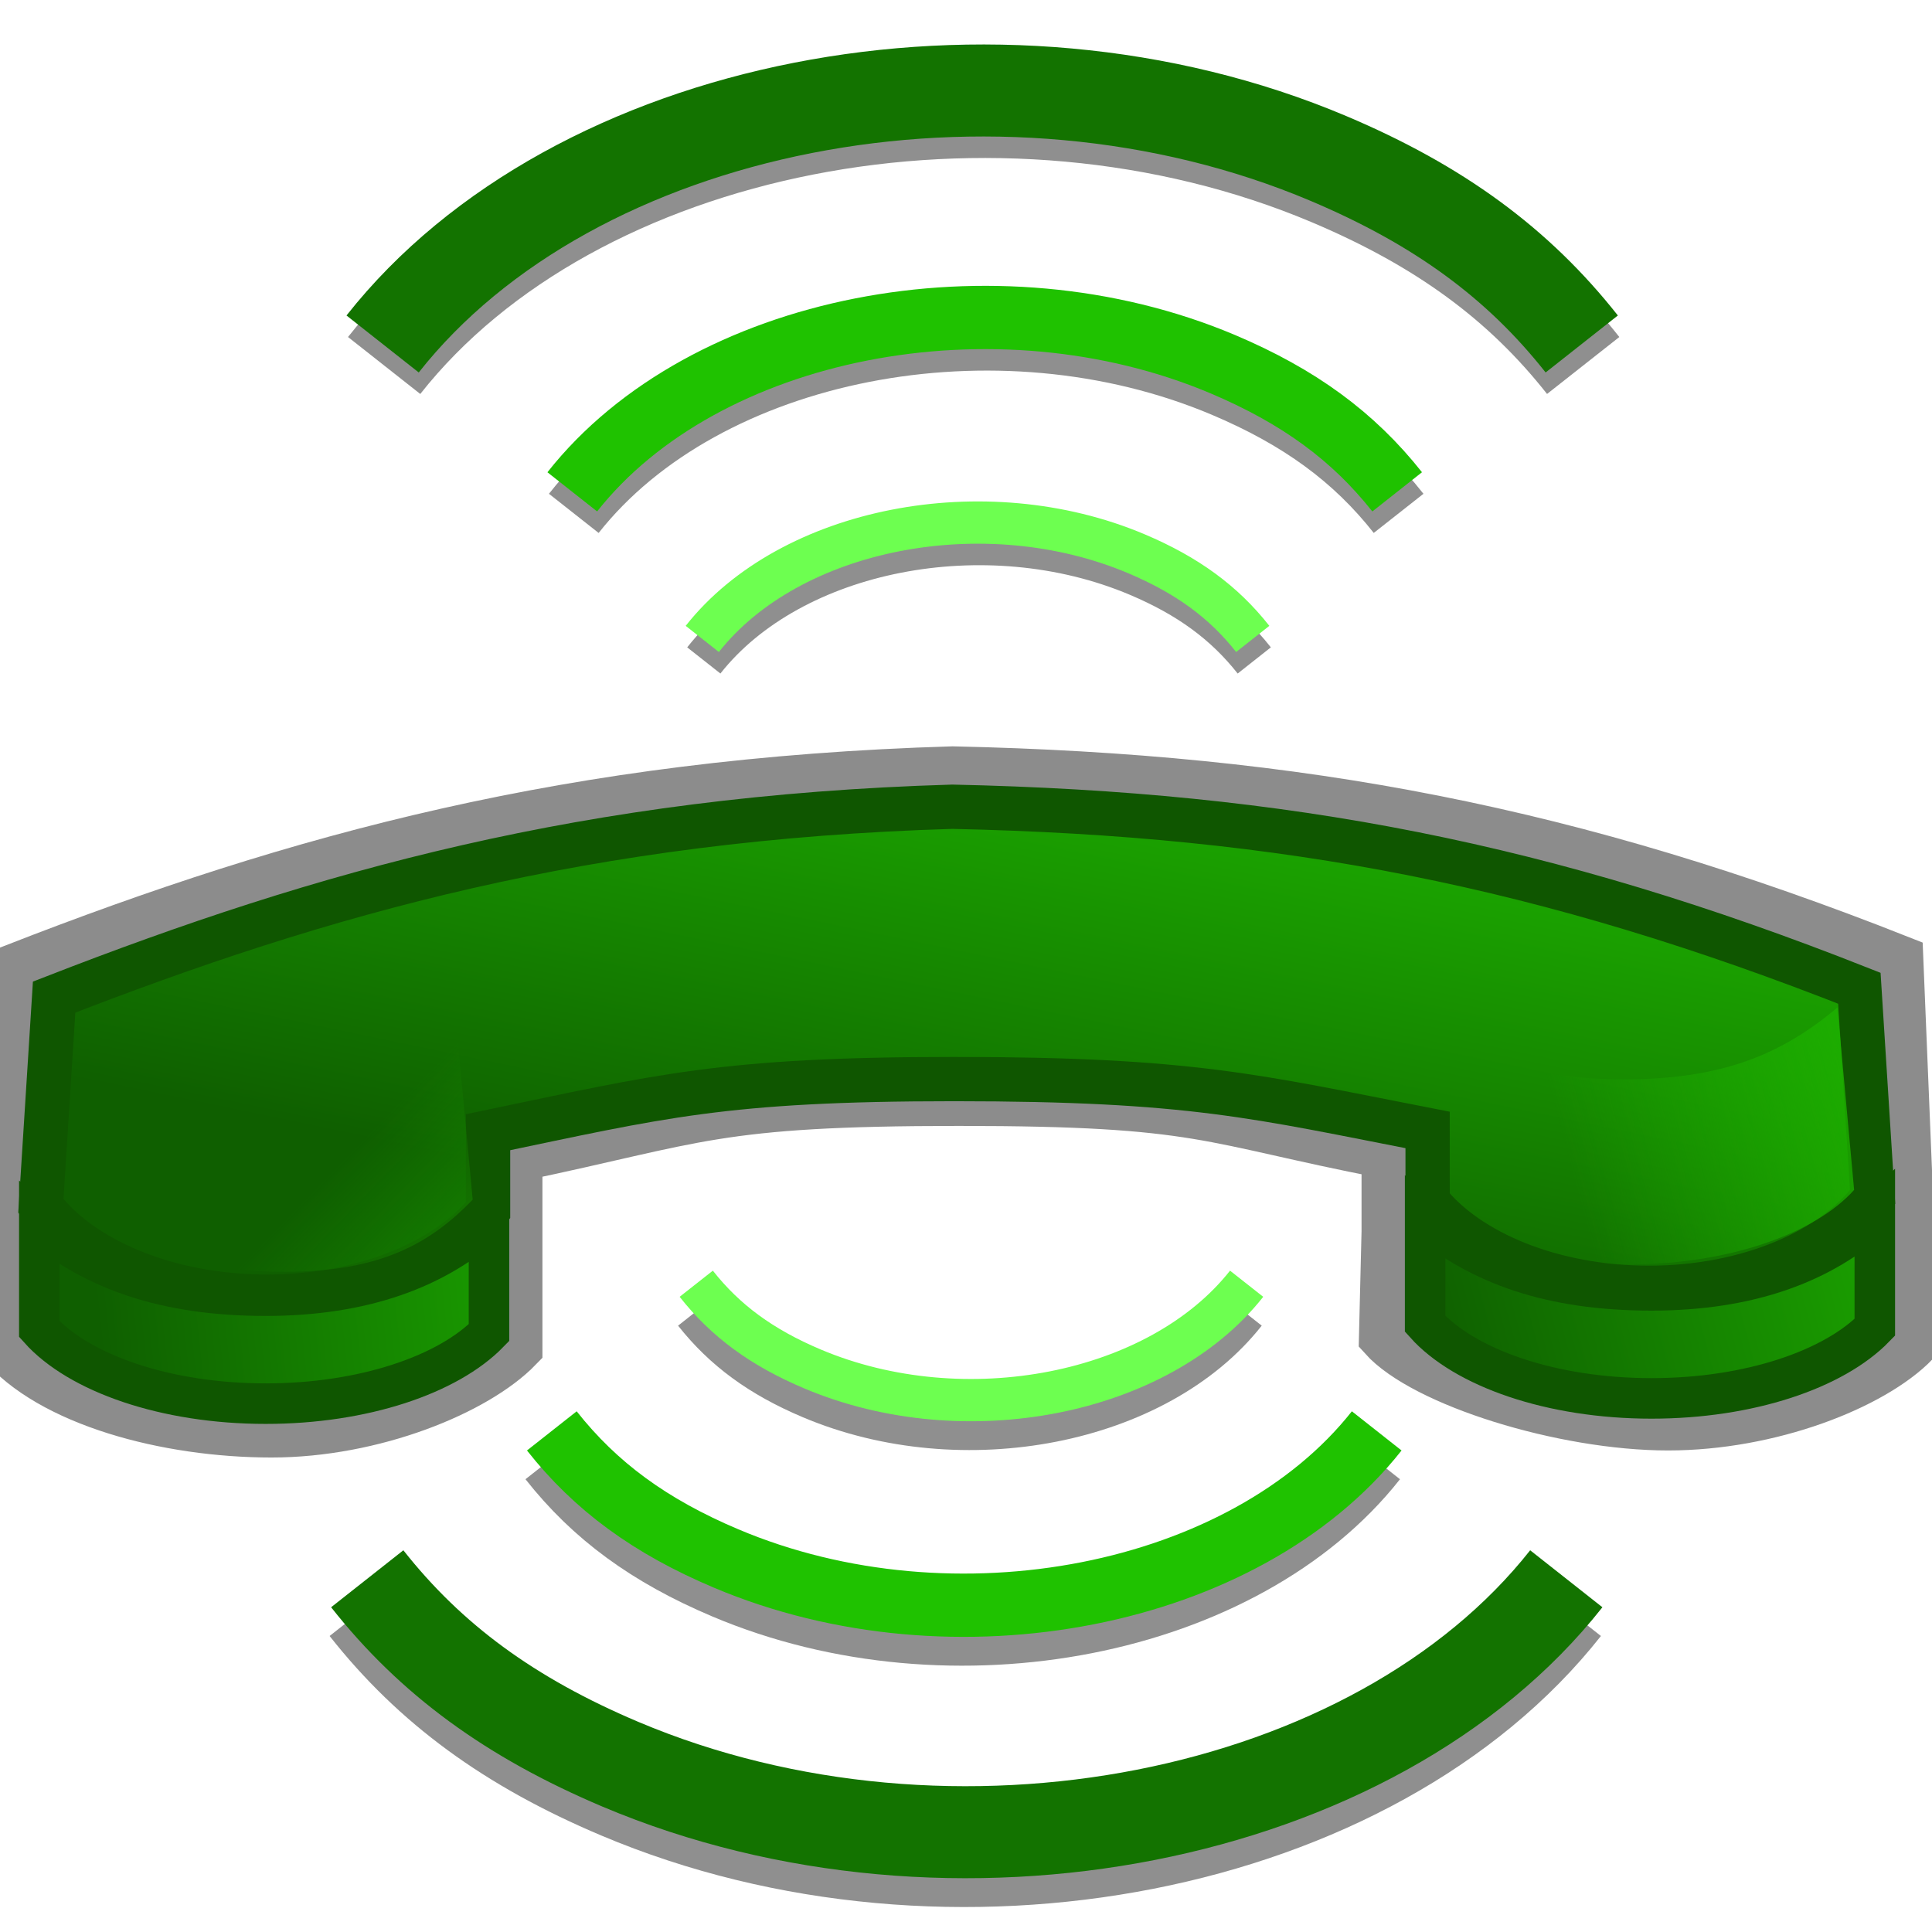
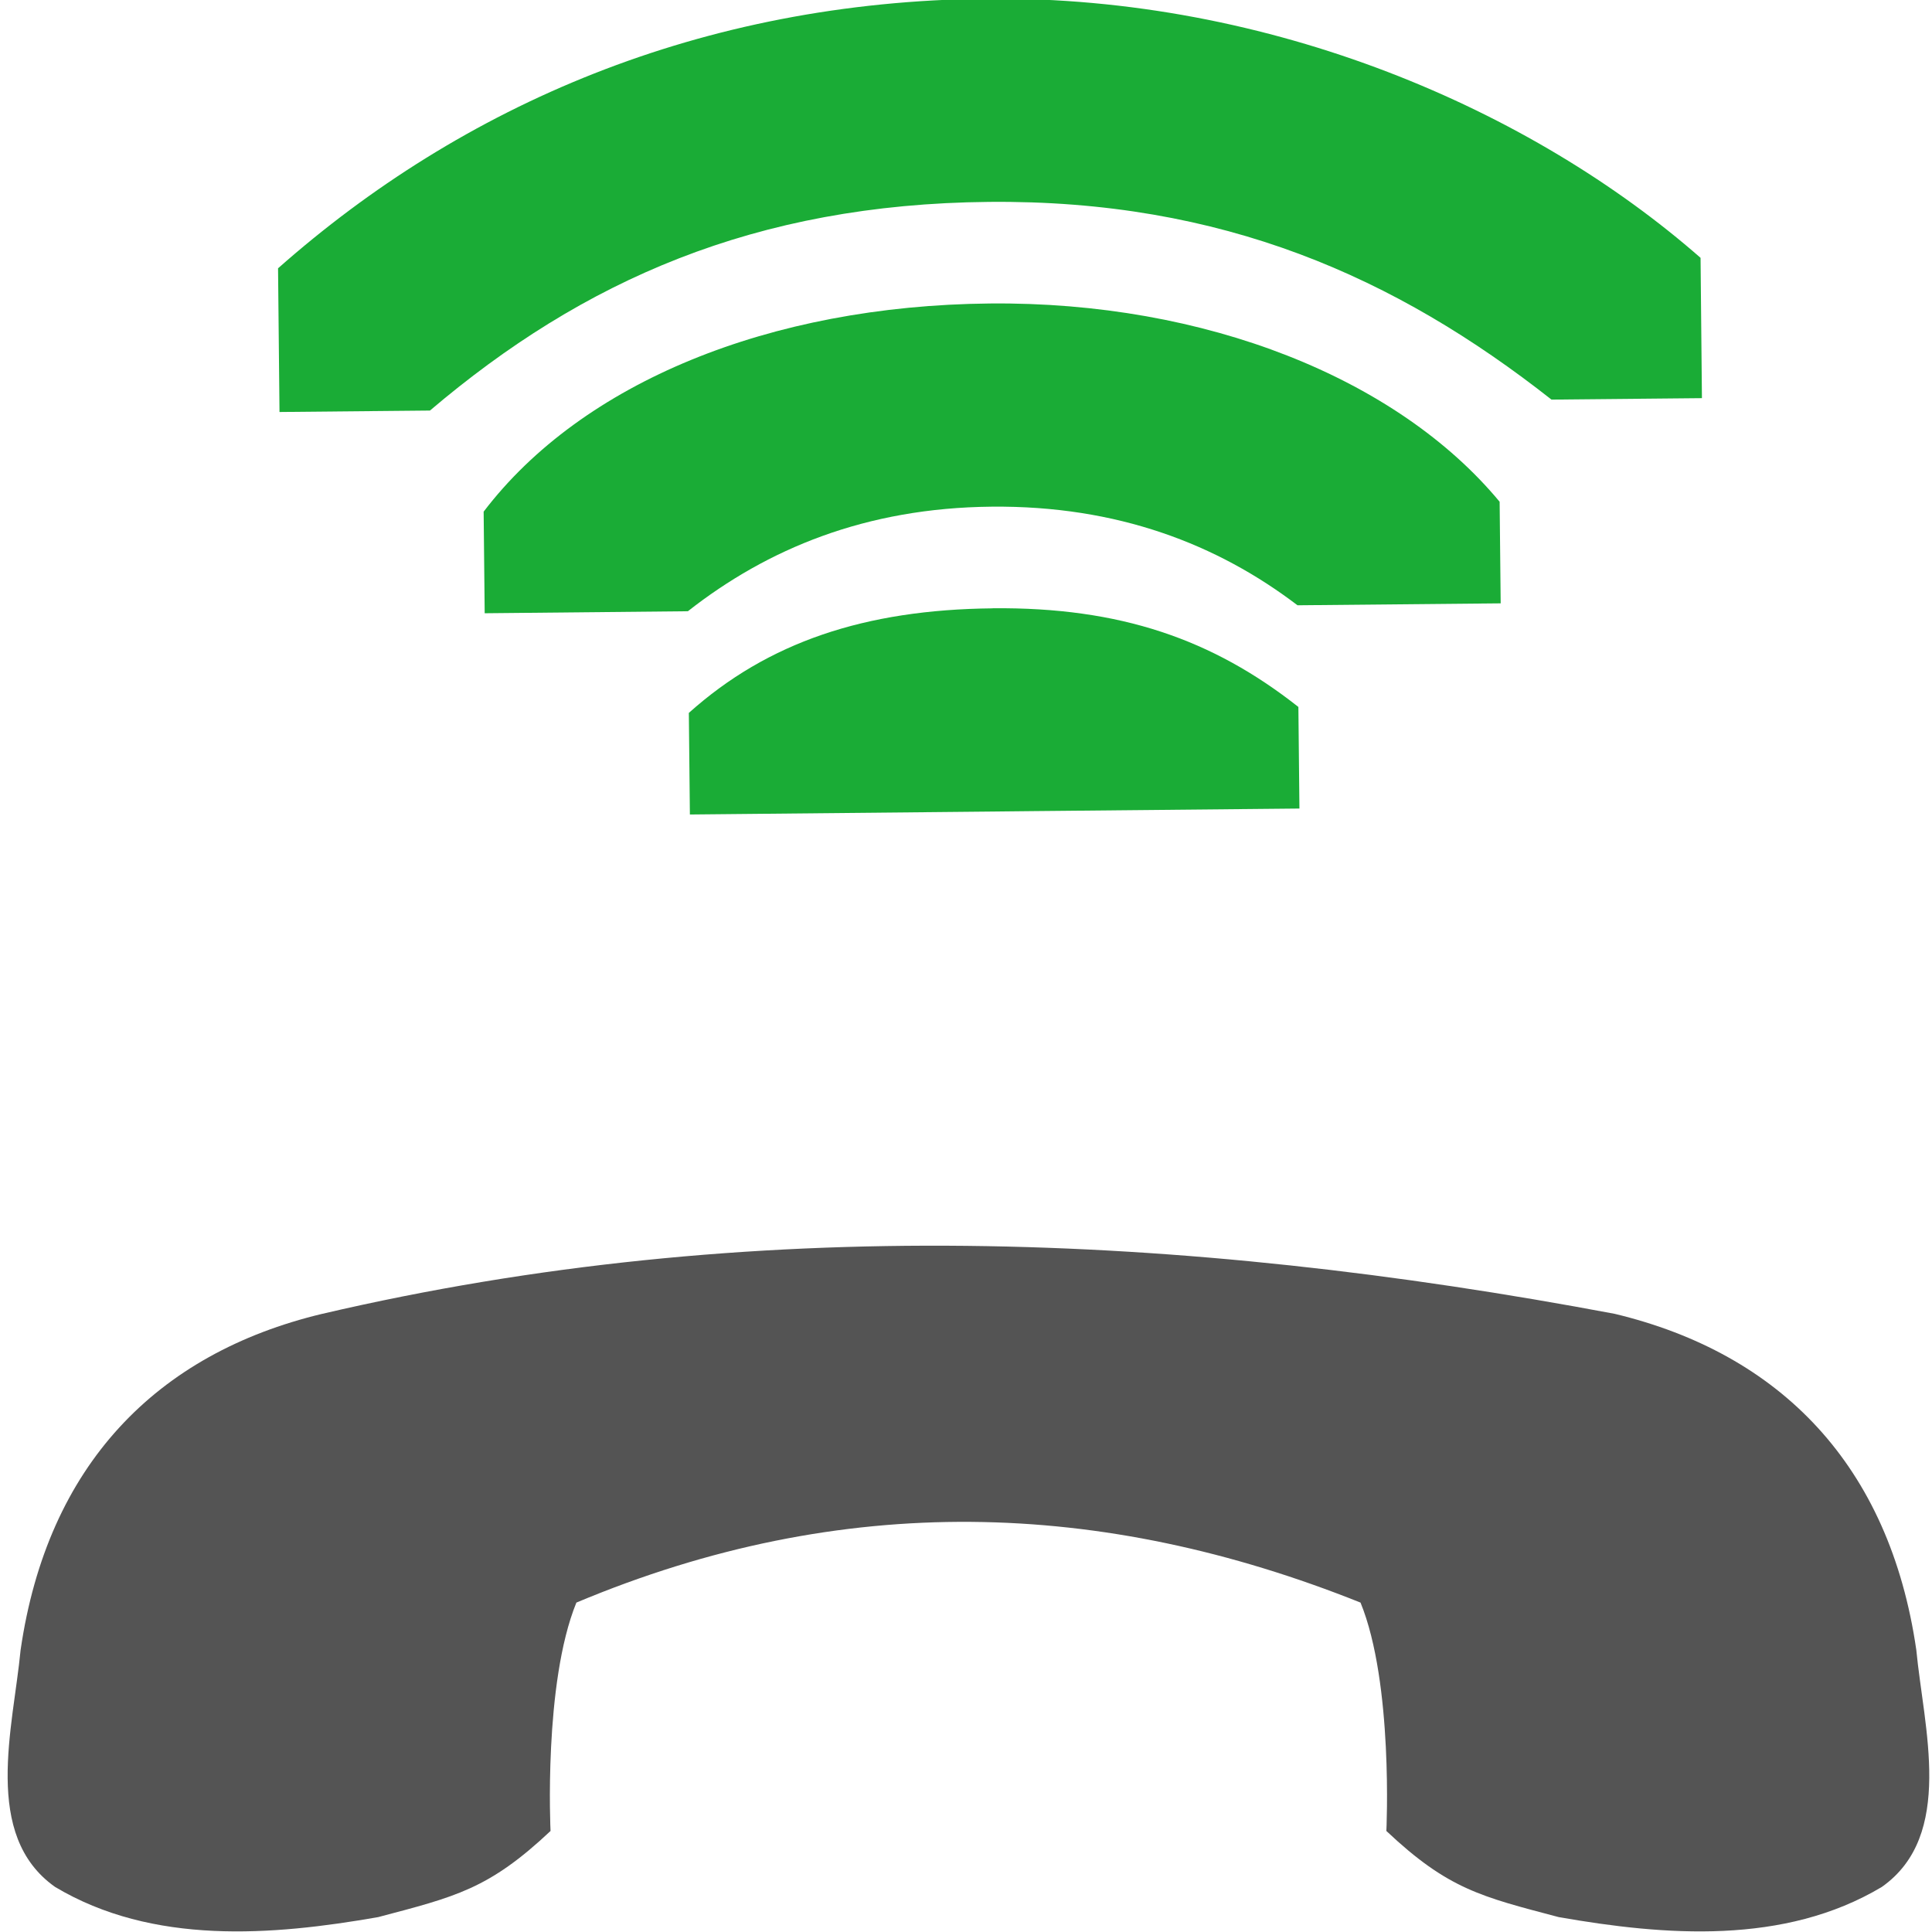
<svg xmlns="http://www.w3.org/2000/svg" xmlns:xlink="http://www.w3.org/1999/xlink" width="24" height="24" id="svg2" version="1.0">
  <defs id="defs4">
-     <linearGradient id="linearGradient4045">
-       <stop style="stop-color:#ffffff;stop-opacity:0" offset="0" id="stop4047" />
-       <stop style="stop-color:#fcfbcb;stop-opacity:1" offset="1" id="stop4049" />
+     <linearGradient id="linearGradient2433">
+       <stop style="stop-color:#008000;stop-opacity:1;" offset="0" id="stop2435" />
+       <stop style="stop-color:#008000;stop-opacity:0;" offset="1" id="stop2437" />
    </linearGradient>
    <linearGradient id="linearGradient4269">
-       <stop style="stop-color:#1db000;stop-opacity:1;" offset="0" id="stop4271" />
-       <stop style="stop-color:#1db000;stop-opacity:0;" offset="1" id="stop4273" />
+       <stop style="stop-color:#26b000;stop-opacity:1;" offset="0" id="stop4271" />
+       <stop style="stop-color:#26b000;stop-opacity:0;" offset="1" id="stop4273" />
    </linearGradient>
    <linearGradient id="linearGradient4183">
-       <stop id="stop4185" offset="0" style="stop-color:#1db000;stop-opacity:1;" />
-       <stop id="stop4187" offset="1" style="stop-color:#0f5f00;stop-opacity:1;" />
+       <stop id="stop4185" offset="0" style="stop-color:#26b000;stop-opacity:1;" />
+       <stop id="stop4187" offset="1" style="stop-color:#145f00;stop-opacity:1;" />
    </linearGradient>
    <linearGradient id="linearGradient4167">
      <stop style="stop-color:#80000e;stop-opacity:1;" offset="0" id="stop4169" />
      <stop style="stop-color:#b00014;stop-opacity:0;" offset="1" id="stop4171" />
    </linearGradient>
-     <linearGradient xlink:href="#linearGradient4183" id="linearGradient2224" x1="16.827" y1="6.729" x2="27.562" y2="22.513" gradientUnits="userSpaceOnUse" gradientTransform="matrix(0.875025,0,0,0.875025,0.666703,0.177907)" />
-     <linearGradient gradientTransform="matrix(1.62913,0,0,-1.62913,-10.06608,39.71987)" gradientUnits="userSpaceOnUse" y2="6.677" x2="15.806" y1="22.874" x1="15.63" id="linearGradient4275" xlink:href="#linearGradient4269" />
-     <linearGradient y2="13.92" x2="6.838" y1="12.626" x1="2.065" gradientTransform="matrix(-1,0,0,1,32.04188,-2.86473)" gradientUnits="userSpaceOnUse" id="linearGradient1388" xlink:href="#linearGradient4269" />
-     <linearGradient gradientTransform="translate(0.426158,-2.762136)" gradientUnits="userSpaceOnUse" y2="13.92" x2="6.838" y1="12.626" x1="2.065" id="linearGradient1386" xlink:href="#linearGradient4269" />
-     <linearGradient gradientUnits="userSpaceOnUse" y2="10.577" x2="14.014" y1="2.703" x1="15.647" id="linearGradient1384" xlink:href="#linearGradient4183" />
-     <linearGradient gradientTransform="translate(-0.947018,-0.885198)" gradientUnits="userSpaceOnUse" y2="12.536" x2="31.317" y1="12.536" x1="24.398" id="linearGradient1382" xlink:href="#linearGradient4183" />
-     <linearGradient gradientTransform="translate(1.262691,-1.100752)" gradientUnits="userSpaceOnUse" y2="12.826" x2="7.924" y1="12.826" x1="1.005" id="linearGradient1380" xlink:href="#linearGradient4183" />
-     <linearGradient id="linearGradient1374">
-       <stop id="stop1376" offset="0" style="stop-color:#80000e;stop-opacity:1;" />
-       <stop id="stop1378" offset="1" style="stop-color:#b00014;stop-opacity:0;" />
-     </linearGradient>
-     <linearGradient id="linearGradient1368">
-       <stop style="stop-color:#26b000;stop-opacity:1;" offset="0" id="stop1370" />
-       <stop style="stop-color:#145f00;stop-opacity:1;" offset="1" id="stop1372" />
-     </linearGradient>
-     <linearGradient id="linearGradient1362">
-       <stop id="stop1364" offset="0" style="stop-color:#26b000;stop-opacity:1;" />
-       <stop id="stop1366" offset="1" style="stop-color:#26b000;stop-opacity:0;" />
-     </linearGradient>
-     <linearGradient xlink:href="#linearGradient4183" id="linearGradient1406" gradientUnits="userSpaceOnUse" x1="15.647" y1="2.703" x2="14.014" y2="10.577" />
-     <linearGradient xlink:href="#linearGradient4183" id="linearGradient1408" gradientUnits="userSpaceOnUse" gradientTransform="translate(1.262691,-1.100752)" x1="10.575" y1="12.116" x2="-0.686" y2="12.116" />
-     <linearGradient xlink:href="#linearGradient4183" id="linearGradient1410" gradientUnits="userSpaceOnUse" gradientTransform="translate(-0.947018,-0.885198)" x1="31.693" y1="11.264" x2="23.889" y2="13.355" />
-     <linearGradient xlink:href="#linearGradient4269" id="linearGradient1412" gradientUnits="userSpaceOnUse" gradientTransform="translate(0.426158,-2.762136)" x1="7.852" y1="15.912" x2="7.111" y2="11.597" />
-     <linearGradient xlink:href="#linearGradient4269" id="linearGradient1414" gradientUnits="userSpaceOnUse" gradientTransform="matrix(-1,0,0,1,32.04188,-2.86473)" x1="2.065" y1="12.626" x2="6.838" y2="13.92" />
-     <radialGradient xlink:href="#linearGradient4045" id="radialGradient4051" cx="19.286" cy="9.857" fx="19.286" fy="9.857" r="10.886" gradientUnits="userSpaceOnUse" spreadMethod="reflect" gradientTransform="matrix(0.418975,0,0,0.418975,11.20548,5.727248)" />
-     <linearGradient id="linearGradient2278">
-       <stop style="stop-color:#ffffff;stop-opacity:0" offset="0" id="stop2280" />
-       <stop style="stop-color:#fefee7;stop-opacity:0.893" offset="1" id="stop2282" />
-     </linearGradient>
-     <linearGradient id="linearGradient2284">
-       <stop style="stop-color:#1db000;stop-opacity:1;" offset="0" id="stop2286" />
-       <stop style="stop-color:#1db000;stop-opacity:0;" offset="1" id="stop2288" />
-     </linearGradient>
-     <linearGradient id="linearGradient2290">
-       <stop id="stop2292" offset="0" style="stop-color:#1db000;stop-opacity:1;" />
-       <stop id="stop2294" offset="1" style="stop-color:#0f5f00;stop-opacity:1;" />
-     </linearGradient>
-     <linearGradient id="linearGradient2296">
-       <stop style="stop-color:#80000e;stop-opacity:1;" offset="0" id="stop2298" />
-       <stop style="stop-color:#b00014;stop-opacity:0;" offset="1" id="stop2300" />
-     </linearGradient>
-     <linearGradient xlink:href="#linearGradient4183" id="linearGradient2302" x1="16.827" y1="6.729" x2="27.562" y2="22.513" gradientUnits="userSpaceOnUse" gradientTransform="matrix(0.875025,0,0,0.875025,0.666703,0.177907)" />
-     <linearGradient y2="13.92" x2="6.838" y1="12.626" x1="2.065" gradientTransform="matrix(-1,0,0,1,32.04188,-2.86473)" gradientUnits="userSpaceOnUse" id="linearGradient2304" xlink:href="#linearGradient4269" />
-     <linearGradient gradientTransform="translate(0.426158,-2.762136)" gradientUnits="userSpaceOnUse" y2="13.92" x2="6.838" y1="12.626" x1="2.065" id="linearGradient2306" xlink:href="#linearGradient4269" />
-     <linearGradient gradientUnits="userSpaceOnUse" y2="10.577" x2="14.014" y1="2.703" x1="15.647" id="linearGradient2308" xlink:href="#linearGradient4183" />
-     <linearGradient gradientTransform="translate(-0.947018,-0.885198)" gradientUnits="userSpaceOnUse" y2="12.536" x2="31.317" y1="12.536" x1="24.398" id="linearGradient2310" xlink:href="#linearGradient4183" />
-     <linearGradient gradientTransform="translate(1.262691,-1.100752)" gradientUnits="userSpaceOnUse" y2="12.826" x2="7.924" y1="12.826" x1="1.005" id="linearGradient2312" xlink:href="#linearGradient4183" />
-     <linearGradient id="linearGradient2314">
-       <stop id="stop2316" offset="0" style="stop-color:#80000e;stop-opacity:1;" />
-       <stop id="stop2318" offset="1" style="stop-color:#b00014;stop-opacity:0;" />
-     </linearGradient>
-     <linearGradient id="linearGradient2320">
-       <stop style="stop-color:#26b000;stop-opacity:1;" offset="0" id="stop2322" />
-       <stop style="stop-color:#145f00;stop-opacity:1;" offset="1" id="stop2324" />
-     </linearGradient>
-     <linearGradient id="linearGradient2326">
-       <stop id="stop2328" offset="0" style="stop-color:#26b000;stop-opacity:1;" />
-       <stop id="stop2330" offset="1" style="stop-color:#26b000;stop-opacity:0;" />
-     </linearGradient>
-     <linearGradient xlink:href="#linearGradient4183" id="linearGradient2332" gradientUnits="userSpaceOnUse" x1="15.647" y1="2.703" x2="14.014" y2="10.577" />
-     <linearGradient xlink:href="#linearGradient4183" id="linearGradient2334" gradientUnits="userSpaceOnUse" gradientTransform="translate(1.262691,-1.100752)" x1="10.575" y1="12.116" x2="-0.686" y2="12.116" />
-     <linearGradient xlink:href="#linearGradient4183" id="linearGradient2336" gradientUnits="userSpaceOnUse" gradientTransform="translate(-0.947018,-0.885198)" x1="31.693" y1="11.264" x2="23.889" y2="13.355" />
-     <linearGradient xlink:href="#linearGradient4269" id="linearGradient2338" gradientUnits="userSpaceOnUse" gradientTransform="translate(0.426158,-2.762136)" x1="7.852" y1="15.912" x2="7.111" y2="11.597" />
-     <linearGradient xlink:href="#linearGradient4269" id="linearGradient2340" gradientUnits="userSpaceOnUse" gradientTransform="matrix(-1,0,0,1,32.04188,-2.86473)" x1="2.065" y1="12.626" x2="6.838" y2="13.92" />
-     <radialGradient xlink:href="#linearGradient4045" id="radialGradient2342" cx="19.286" cy="9.857" fx="19.286" fy="9.857" r="10.886" gradientUnits="userSpaceOnUse" spreadMethod="reflect" gradientTransform="matrix(0.418975,2.444023e-18,-2.444023e-18,0.418975,11.20548,5.727248)" />
-     <linearGradient gradientTransform="matrix(1.256521,0,0,-1.256521,-7.854319,28.77331)" gradientUnits="userSpaceOnUse" y2="8.531" x2="15.63" y1="22.874" x1="15.63" id="linearGradient2444" xlink:href="#linearGradient4269" />
-     <linearGradient y2="13.92" x2="6.838" y1="12.626" x1="2.065" gradientTransform="matrix(-1,0,0,1,31.17958,-2.86473)" gradientUnits="userSpaceOnUse" id="linearGradient2442" xlink:href="#linearGradient4269" />
-     <linearGradient gradientTransform="translate(1.136289,-2.762136)" gradientUnits="userSpaceOnUse" y2="13.92" x2="6.838" y1="12.626" x1="2.065" id="linearGradient2440" xlink:href="#linearGradient4269" />
-     <linearGradient gradientUnits="userSpaceOnUse" y2="10.577" x2="14.014" y1="2.703" x1="15.647" id="linearGradient2438" xlink:href="#linearGradient4183" />
-     <linearGradient gradientTransform="translate(-1.910767,-0.885198)" gradientUnits="userSpaceOnUse" y2="12.536" x2="31.317" y1="12.536" x1="24.398" id="linearGradient2436" xlink:href="#linearGradient4183" />
-     <linearGradient gradientTransform="translate(1.922099,-1.100752)" gradientUnits="userSpaceOnUse" y2="12.826" x2="7.924" y1="12.826" x1="1.005" id="linearGradient2434" xlink:href="#linearGradient4183" />
-     <linearGradient id="linearGradient2428">
-       <stop id="stop2430" offset="0" style="stop-color:#80000e;stop-opacity:1;" />
-       <stop id="stop2432" offset="1" style="stop-color:#b00014;stop-opacity:0;" />
-     </linearGradient>
-     <linearGradient id="linearGradient2422">
-       <stop style="stop-color:#26b000;stop-opacity:1;" offset="0" id="stop2424" />
-       <stop style="stop-color:#145f00;stop-opacity:1;" offset="1" id="stop2426" />
-     </linearGradient>
-     <linearGradient id="linearGradient2416">
-       <stop id="stop2418" offset="0" style="stop-color:#26b000;stop-opacity:1;" />
-       <stop id="stop2420" offset="1" style="stop-color:#26b000;stop-opacity:0;" />
-     </linearGradient>
-     <linearGradient xlink:href="#linearGradient4183" id="linearGradient2483" gradientUnits="userSpaceOnUse" x1="15.647" y1="2.703" x2="14.014" y2="10.577" />
-     <linearGradient xlink:href="#linearGradient4183" id="linearGradient2485" gradientUnits="userSpaceOnUse" gradientTransform="translate(1.262691,-1.100752)" x1="10.575" y1="12.116" x2="2.767" y2="12.95" />
-     <linearGradient xlink:href="#linearGradient4183" id="linearGradient2487" gradientUnits="userSpaceOnUse" gradientTransform="translate(-0.947018,-0.885198)" x1="31.693" y1="11.264" x2="23.889" y2="13.355" />
-     <linearGradient xlink:href="#linearGradient4269" id="linearGradient2489" gradientUnits="userSpaceOnUse" gradientTransform="translate(0.426158,-2.762136)" x1="11.408" y1="16.111" x2="7.294" y2="12.114" />
-     <linearGradient xlink:href="#linearGradient4269" id="linearGradient2491" gradientUnits="userSpaceOnUse" gradientTransform="matrix(-1,0,0,1,32.04188,-2.86473)" x1="2.065" y1="12.626" x2="6.838" y2="13.92" />
-     <radialGradient gradientTransform="matrix(0.418975,0,0,0.418975,11.20548,5.727248)" spreadMethod="reflect" gradientUnits="userSpaceOnUse" r="10.886" fy="9.857" fx="19.286" cy="9.857" cx="19.286" id="radialGradient2393" xlink:href="#linearGradient4045" />
-     <linearGradient y2="13.92" x2="6.838" y1="12.626" x1="2.065" gradientTransform="matrix(-1,0,0,1,32.04188,-2.86473)" gradientUnits="userSpaceOnUse" id="linearGradient2391" xlink:href="#linearGradient4269" />
-     <linearGradient y2="11.597" x2="7.111" y1="15.912" x1="7.852" gradientTransform="translate(0.426158,-2.762136)" gradientUnits="userSpaceOnUse" id="linearGradient2389" xlink:href="#linearGradient4269" />
-     <linearGradient y2="13.355" x2="23.889" y1="11.264" x1="31.693" gradientTransform="translate(-0.947018,-0.885198)" gradientUnits="userSpaceOnUse" id="linearGradient2387" xlink:href="#linearGradient4183" />
-     <linearGradient y2="12.116" x2="-0.686" y1="12.116" x1="10.575" gradientTransform="translate(1.262691,-1.100752)" gradientUnits="userSpaceOnUse" id="linearGradient2385" xlink:href="#linearGradient4183" />
-     <linearGradient y2="10.577" x2="14.014" y1="2.703" x1="15.647" gradientUnits="userSpaceOnUse" id="linearGradient2383" xlink:href="#linearGradient4183" />
-     <linearGradient id="linearGradient2377">
-       <stop style="stop-color:#26b000;stop-opacity:1;" offset="0" id="stop2379" />
-       <stop style="stop-color:#26b000;stop-opacity:0;" offset="1" id="stop2381" />
-     </linearGradient>
-     <linearGradient id="linearGradient2371">
-       <stop id="stop2373" offset="0" style="stop-color:#26b000;stop-opacity:1;" />
-       <stop id="stop2375" offset="1" style="stop-color:#145f00;stop-opacity:1;" />
-     </linearGradient>
-     <linearGradient id="linearGradient2365">
-       <stop style="stop-color:#80000e;stop-opacity:1;" offset="0" id="stop2367" />
-       <stop style="stop-color:#b00014;stop-opacity:0;" offset="1" id="stop2369" />
-     </linearGradient>
-     <linearGradient xlink:href="#linearGradient4183" id="linearGradient2363" x1="1.005" y1="12.826" x2="7.924" y2="12.826" gradientUnits="userSpaceOnUse" gradientTransform="translate(1.262691,-1.100752)" />
-     <linearGradient xlink:href="#linearGradient4183" id="linearGradient2361" x1="24.398" y1="12.536" x2="31.317" y2="12.536" gradientUnits="userSpaceOnUse" gradientTransform="translate(-0.947018,-0.885198)" />
-     <linearGradient xlink:href="#linearGradient4183" id="linearGradient2359" x1="15.647" y1="2.703" x2="14.014" y2="10.577" gradientUnits="userSpaceOnUse" />
-     <linearGradient xlink:href="#linearGradient4269" id="linearGradient2357" x1="2.065" y1="12.626" x2="6.838" y2="13.92" gradientUnits="userSpaceOnUse" gradientTransform="translate(0.426158,-2.762136)" />
-     <linearGradient xlink:href="#linearGradient4269" id="linearGradient2355" gradientUnits="userSpaceOnUse" gradientTransform="matrix(-1,0,0,1,32.04188,-2.86473)" x1="2.065" y1="12.626" x2="6.838" y2="13.92" />
-     <linearGradient xlink:href="#linearGradient4269" id="linearGradient2353" x1="15.63" y1="22.874" x2="15.806" y2="6.677" gradientUnits="userSpaceOnUse" gradientTransform="matrix(1.62913,0,0,-1.62913,-10.06608,39.71987)" />
-     <linearGradient gradientTransform="matrix(0.875025,0,0,0.875025,0.666703,0.177907)" gradientUnits="userSpaceOnUse" y2="22.513" x2="27.562" y1="6.729" x1="16.827" id="linearGradient2351" xlink:href="#linearGradient4183" />
-     <linearGradient y2="13.92" x2="6.838" y1="12.626" x1="2.065" gradientTransform="matrix(-1,0,0,1,32.04188,-2.86473)" gradientUnits="userSpaceOnUse" id="linearGradient2349" xlink:href="#linearGradient4269" />
-     <linearGradient gradientTransform="translate(0.426158,-2.762136)" gradientUnits="userSpaceOnUse" y2="11.597" x2="7.111" y1="15.912" x1="7.852" id="linearGradient2347" xlink:href="#linearGradient4269" />
-     <linearGradient gradientUnits="userSpaceOnUse" y2="10.577" x2="14.014" y1="2.703" x1="15.647" id="linearGradient2345" xlink:href="#linearGradient4183" />
-     <linearGradient gradientTransform="translate(-0.947018,-0.885198)" gradientUnits="userSpaceOnUse" y2="13.355" x2="23.889" y1="11.264" x1="31.693" id="linearGradient2343" xlink:href="#linearGradient4183" />
-     <linearGradient gradientTransform="translate(1.262691,-1.100752)" gradientUnits="userSpaceOnUse" y2="12.116" x2="-0.686" y1="12.116" x1="10.575" id="linearGradient2341" xlink:href="#linearGradient4183" />
-     <linearGradient id="linearGradient2335">
-       <stop id="stop2337" offset="0" style="stop-color:#80000e;stop-opacity:1;" />
-       <stop id="stop2339" offset="1" style="stop-color:#b00014;stop-opacity:0;" />
-     </linearGradient>
-     <linearGradient id="linearGradient2329">
-       <stop style="stop-color:#1db000;stop-opacity:1;" offset="0" id="stop2331" />
-       <stop style="stop-color:#0f5f00;stop-opacity:1;" offset="1" id="stop2333" />
-     </linearGradient>
-     <linearGradient id="linearGradient2323">
-       <stop id="stop2325" offset="0" style="stop-color:#1db000;stop-opacity:1;" />
-       <stop id="stop2327" offset="1" style="stop-color:#1db000;stop-opacity:0;" />
-     </linearGradient>
-     <linearGradient id="linearGradient2317">
-       <stop id="stop2319" offset="0" style="stop-color:#ffffff;stop-opacity:0" />
-       <stop id="stop2321" offset="1" style="stop-color:#fcfbcb;stop-opacity:1" />
-     </linearGradient>
+     <linearGradient xlink:href="#linearGradient2433" id="linearGradient2439" x1="2.966" y1="-0.801" x2="32.578" y2="16.739" gradientUnits="userSpaceOnUse" />
  </defs>
  <g id="layer1">
-     <g id="g2466" style="opacity:0.439;stroke:#000000;stroke-opacity:1" transform="translate(-0.243068,-0.1767767)">
-       <path id="path2460" d="M 5.015,4.717 C 7.389,1.706 12.652,0.674 16.763,2.412 C 18.133,2.991 19.119,3.713 19.91,4.717" style="fill:none;fill-opacity:1;stroke:#000000;stroke-width:1.143;stroke-miterlimit:4;stroke-dashoffset:0;stroke-opacity:1" />
-       <path id="path2462" d="M 7.371,6.554 C 9.003,4.483 12.624,3.772 15.452,4.968 C 16.395,5.367 17.073,5.863 17.617,6.554" style="opacity:1;fill:none;fill-opacity:1;stroke:#000000;stroke-width:0.786;stroke-miterlimit:4;stroke-dashoffset:0;stroke-opacity:1" />
-       <path id="path2464" d="M 8.986,8.381 C 10.075,6.999 12.491,6.525 14.379,7.323 C 15.008,7.589 15.46,7.92 15.824,8.381" style="opacity:1;fill:none;fill-opacity:1;stroke:#000000;stroke-width:0.525;stroke-miterlimit:4;stroke-dashoffset:0;stroke-opacity:1" />
-     </g>
-     <path style="fill:none;fill-opacity:1;stroke:#137300;stroke-width:1.143;stroke-miterlimit:4;stroke-dashoffset:0;stroke-opacity:1" d="M 4.753,4.273 C 7.127,1.263 12.39,0.23 16.501,1.968 C 17.871,2.547 18.857,3.269 19.649,4.273" id="path2210" />
-     <path style="opacity:1;fill:none;fill-opacity:1;stroke:#1fc200;stroke-width:0.786;stroke-miterlimit:4;stroke-dashoffset:0;stroke-opacity:1" d="M 7.109,6.11 C 8.742,4.039 12.362,3.329 15.19,4.524 C 16.133,4.923 16.811,5.42 17.356,6.11" id="path3184" />
-     <path style="opacity:1;fill:none;fill-opacity:1;stroke:#6dff50;stroke-width:0.525;stroke-miterlimit:4;stroke-dashoffset:0;stroke-opacity:1" d="M 8.724,7.937 C 9.814,6.555 12.23,6.081 14.117,6.879 C 14.746,7.145 15.199,7.476 15.562,7.937" id="path3186" />
-     <g id="g2448" transform="matrix(-0.5,0.8660254,-0.8660254,-0.5,28.36508,10.12817)">
-       <g transform="translate(14.73011,-3.435552)" id="g2364">
-         <g id="g2446" transform="translate(7.945577,4.270765)">
-           <g style="fill:none;stroke:#000000;stroke-opacity:0.45" transform="matrix(-0.4376782,-0.758081,0.7581751,-0.4377326,3.595269,30.82049)" id="g2181">
-             <path id="path2183" d="M 41.11,-0.418 C 40.505,0.205 39.041,0.776 37.592,0.776 C 36.102,0.776 34.115,0.157 33.533,-0.493 L 33.57,-2.003 L 33.57,-3.084 C 31.027,-3.579 30.997,-3.829 27.526,-3.829 C 24.054,-3.829 23.831,-3.576 21.29,-3.046 L 21.29,-0.344 C 20.686,0.279 19.221,0.876 17.773,0.876 C 16.283,0.876 14.623,0.433 13.915,-0.418 L 14.139,-5.765 C 18.129,-7.319 22.031,-8.397 27.438,-8.559 C 32.386,-8.451 36.259,-7.705 40.886,-5.876 L 41.11,-0.418 z" style="opacity:1;fill:none;fill-opacity:1;stroke:#000000;stroke-width:0.656;stroke-linejoin:miter;stroke-miterlimit:4;stroke-dasharray:none;stroke-dashoffset:0;stroke-opacity:0.45" />
-           </g>
-           <g transform="matrix(-0.4400595,-0.7622054,0.7622054,-0.4400595,-10.9173,27.83068)" id="g2451">
-             <path style="opacity:1;fill:url(#linearGradient2483);fill-opacity:1;stroke:#0f5600;stroke-width:0.625;stroke-linejoin:miter;stroke-miterlimit:4;stroke-dasharray:none;stroke-dashoffset:0;stroke-opacity:1" d="M 16.1,4.594 C 10.946,4.748 7.226,5.8 3.422,7.281 L 3.235,10.228 C 3.785,10.973 5.014,11.509 6.422,11.509 C 7.791,11.509 8.976,11.005 9.547,10.29 L 9.547,9.188 C 11.969,8.683 12.862,8.438 16.125,8.438 C 19.48,8.438 20.385,8.684 22.808,9.156 L 22.808,10.165 C 23.379,10.88 24.564,11.384 25.933,11.384 C 27.341,11.384 28.539,10.848 29.089,10.103 L 28.902,7.156 C 24.492,5.413 20.816,4.696 16.1,4.594 z" id="path2453" />
-             <path style="opacity:1;fill:url(#linearGradient2485);fill-opacity:1;stroke:#0f5600;stroke-width:0.572;stroke-linejoin:miter;stroke-miterlimit:4;stroke-dasharray:none;stroke-dashoffset:0;stroke-opacity:1" d="M 6.408,13.019 C 7.788,13.019 8.984,12.61 9.56,12.017 L 9.56,10.431 C 8.823,11.109 7.789,11.495 6.408,11.495 C 4.985,11.495 3.988,11.13 3.213,10.482 L 3.213,11.966 C 3.767,12.585 4.987,13.019 6.408,13.019 z" id="path2455" />
-             <path style="opacity:1;fill:url(#linearGradient2487);fill-opacity:1;stroke:#0f5600;stroke-width:0.572;stroke-linejoin:miter;stroke-miterlimit:4;stroke-dasharray:none;stroke-dashoffset:0;stroke-opacity:1" d="M 25.968,12.945 C 27.348,12.945 28.544,12.536 29.12,11.942 L 29.12,10.356 C 28.383,11.035 27.349,11.42 25.968,11.42 C 24.545,11.42 23.548,11.056 22.773,10.407 L 22.773,11.892 C 23.327,12.511 24.547,12.945 25.968,12.945 z" id="path2457" />
-             <path style="opacity:1;fill:url(#linearGradient2489);fill-opacity:1;stroke:none;stroke-width:0.572;stroke-linejoin:miter;stroke-miterlimit:4;stroke-dasharray:none;stroke-dashoffset:0;stroke-opacity:1" d="M 6.682,11.158 C 8.063,11.158 8.754,10.733 9.33,10.14 L 9.064,7.31 C 8.328,7.988 8.127,8.545 6.745,8.545 C 5.323,8.545 4.5,8.18 3.724,7.531 L 3.487,10.105 C 4.042,10.724 5.262,11.158 6.682,11.158 z" id="path2459" />
-             <path style="opacity:1;fill:url(#linearGradient2491);fill-opacity:1;stroke:none;stroke-width:0.572;stroke-linejoin:miter;stroke-miterlimit:4;stroke-dasharray:none;stroke-dashoffset:0;stroke-opacity:1" d="M 25.634,11.055 C 24.253,11.055 23.562,10.631 22.986,10.037 L 22.418,7.378 C 23.155,8.056 24.189,8.442 25.57,8.442 C 26.993,8.442 27.816,8.077 28.592,7.429 L 28.828,10.002 C 28.274,10.621 27.054,11.055 25.634,11.055 z" id="path2461" />
-           </g>
-         </g>
-       </g>
-     </g>
-     <g id="g3440" style="opacity:0.439;stroke:#000000;stroke-opacity:1" transform="matrix(-1,0,0,-1,24.45343,24.68625)">
-       <path id="path3442" d="M 5.015,4.717 C 7.389,1.706 12.652,0.674 16.763,2.412 C 18.133,2.991 19.119,3.713 19.91,4.717" style="fill:none;fill-opacity:1;stroke:#000000;stroke-width:1.143;stroke-miterlimit:4;stroke-dashoffset:0;stroke-opacity:1" />
-       <path id="path3444" d="M 7.371,6.554 C 9.003,4.483 12.624,3.772 15.452,4.968 C 16.395,5.367 17.073,5.863 17.617,6.554" style="opacity:1;fill:none;fill-opacity:1;stroke:#000000;stroke-width:0.786;stroke-miterlimit:4;stroke-dashoffset:0;stroke-opacity:1" />
-       <path id="path3446" d="M 8.986,8.381 C 10.075,6.999 12.491,6.525 14.379,7.323 C 15.008,7.589 15.46,7.92 15.824,8.381" style="opacity:1;fill:none;fill-opacity:1;stroke:#000000;stroke-width:0.525;stroke-miterlimit:4;stroke-dashoffset:0;stroke-opacity:1" />
-     </g>
-     <path style="fill:none;fill-opacity:1;stroke:#137300;stroke-width:1.143;stroke-miterlimit:4;stroke-dashoffset:0;stroke-opacity:1" d="M 19.457,19.612 C 17.083,22.622 11.821,23.654 7.709,21.917 C 6.339,21.337 5.353,20.615 4.562,19.612" id="path3448" />
-     <path style="opacity:1;fill:none;fill-opacity:1;stroke:#1fc200;stroke-width:0.786;stroke-miterlimit:4;stroke-dashoffset:0;stroke-opacity:1" d="M 17.102,17.775 C 15.469,19.845 11.848,20.556 9.02,19.36 C 8.078,18.962 7.399,18.465 6.855,17.775" id="path3450" />
-     <path style="opacity:1;fill:none;fill-opacity:1;stroke:#6dff50;stroke-width:0.525;stroke-miterlimit:4;stroke-dashoffset:0;stroke-opacity:1" d="M 15.486,15.947 C 14.397,17.329 11.981,17.803 10.094,17.006 C 9.464,16.74 9.012,16.408 8.649,15.947" id="path3452" />
+     <rect style="color:#bebebe;fill:none;stroke:none;stroke-width:1;marker:none;visibility:visible;display:inline;overflow:visible" id="rect44095-0-2" width="27.25" height="27.25" x="-25.687" y="-27.125" transform="scale(-1,-1)" />
+     <rect style="color:#bebebe;fill:none;stroke:none;stroke-width:1;marker:none;visibility:visible;display:inline;overflow:visible" id="rect44095-0" width="27.358" height="27.358" x="-1.68" y="-4.353" />
+     <rect y="-18.074" x="-1.68" height="27.402" width="27.402" id="rect44122-0" style="color:#bebebe;fill:none;stroke:none;stroke-width:1;marker:none;visibility:visible;display:inline;overflow:visible" />
+     <path style="fill:#545454;fill-opacity:1;stroke:none;display:inline;enable-background:new" d="m 4.002,16.321 c -2.059,0.493 -3.413,1.881 -3.746,4.175 -0.092,0.964 -0.48,2.303 0.428,2.944 1.213,0.725 2.696,0.606 4.014,0.375 0.961,-0.254 1.373,-0.347 2.141,-1.07 0,0 -0.089,-1.833 0.321,-2.837 3.307,-1.388 6.525,-1.286 9.741,0 0.41,1.003 0.321,2.837 0.321,2.837 0.768,0.724 1.179,0.816 2.141,1.07 1.318,0.231 2.801,0.35 4.014,-0.375 0.908,-0.64 0.52,-1.98 0.428,-2.944 -0.333,-2.294 -1.688,-3.681 -3.746,-4.175 -5.374,-1.012 -10.749,-1.24 -16.056,0 z" id="path44124-0" />
+     <path id="rect11714-3-90-5-8-1" d="M 12.257,-0.016 C 8.705,0.019 5.742,1.31 3.454,3.333 l 0.018,1.785 1.869,-0.018 C 7.242,3.485 9.379,2.536 12.282,2.508 c 2.903,-0.028 5.058,0.935 6.991,2.456 l 1.869,-0.018 -0.017,-1.743 c -2.088,-1.83 -5.315,-3.253 -8.867,-3.219 z" style="color:#000000;fill:#1aac36;fill-opacity:1;fill-rule:nonzero;stroke:none;stroke-width:1;marker:none;visibility:visible;display:inline;overflow:visible;enable-background:accumulate" />
+     <path id="rect11703-1-59-3-6-9" d="M 12.294,3.77 C 9.56,3.797 7.23,4.752 6.008,6.356 l 0.013,1.262 2.524,-0.025 c 0.988,-0.775 2.208,-1.284 3.774,-1.299 1.566,-0.015 2.806,0.469 3.799,1.225 L 18.642,7.495 18.629,6.233 C 17.359,4.702 14.978,3.744 12.294,3.77 z" style="color:#000000;fill:#1aac36;fill-opacity:1;fill-rule:nonzero;stroke:none;stroke-width:1;marker:none;visibility:visible;display:inline;overflow:visible;enable-background:accumulate" />
+     <path id="path6297-6-84-7-2-1" d="M 12.331,7.557 C 10.744,7.573 9.539,7.977 8.557,8.856 l 0.013,1.262 3.786,-0.037 0.473,-0.005 3.313,-0.032 -0.013,-1.262 C 15.065,7.943 13.918,7.541 12.331,7.556 z" clip-path="none" mask="none" style="font-size:medium;font-style:normal;font-variant:normal;font-weight:normal;font-stretch:normal;text-indent:0;text-align:start;text-decoration:none;line-height:normal;letter-spacing:normal;word-spacing:normal;text-transform:none;direction:ltr;block-progression:tb;writing-mode:lr-tb;text-anchor:start;baseline-shift:baseline;color:#000000;fill:#1aac36;fill-opacity:1;stroke:none;stroke-width:2.328;marker:none;visibility:visible;display:inline;overflow:visible;enable-background:accumulate;font-family:Sans;-inkscape-font-specification:Sans" />
  </g>
</svg>
